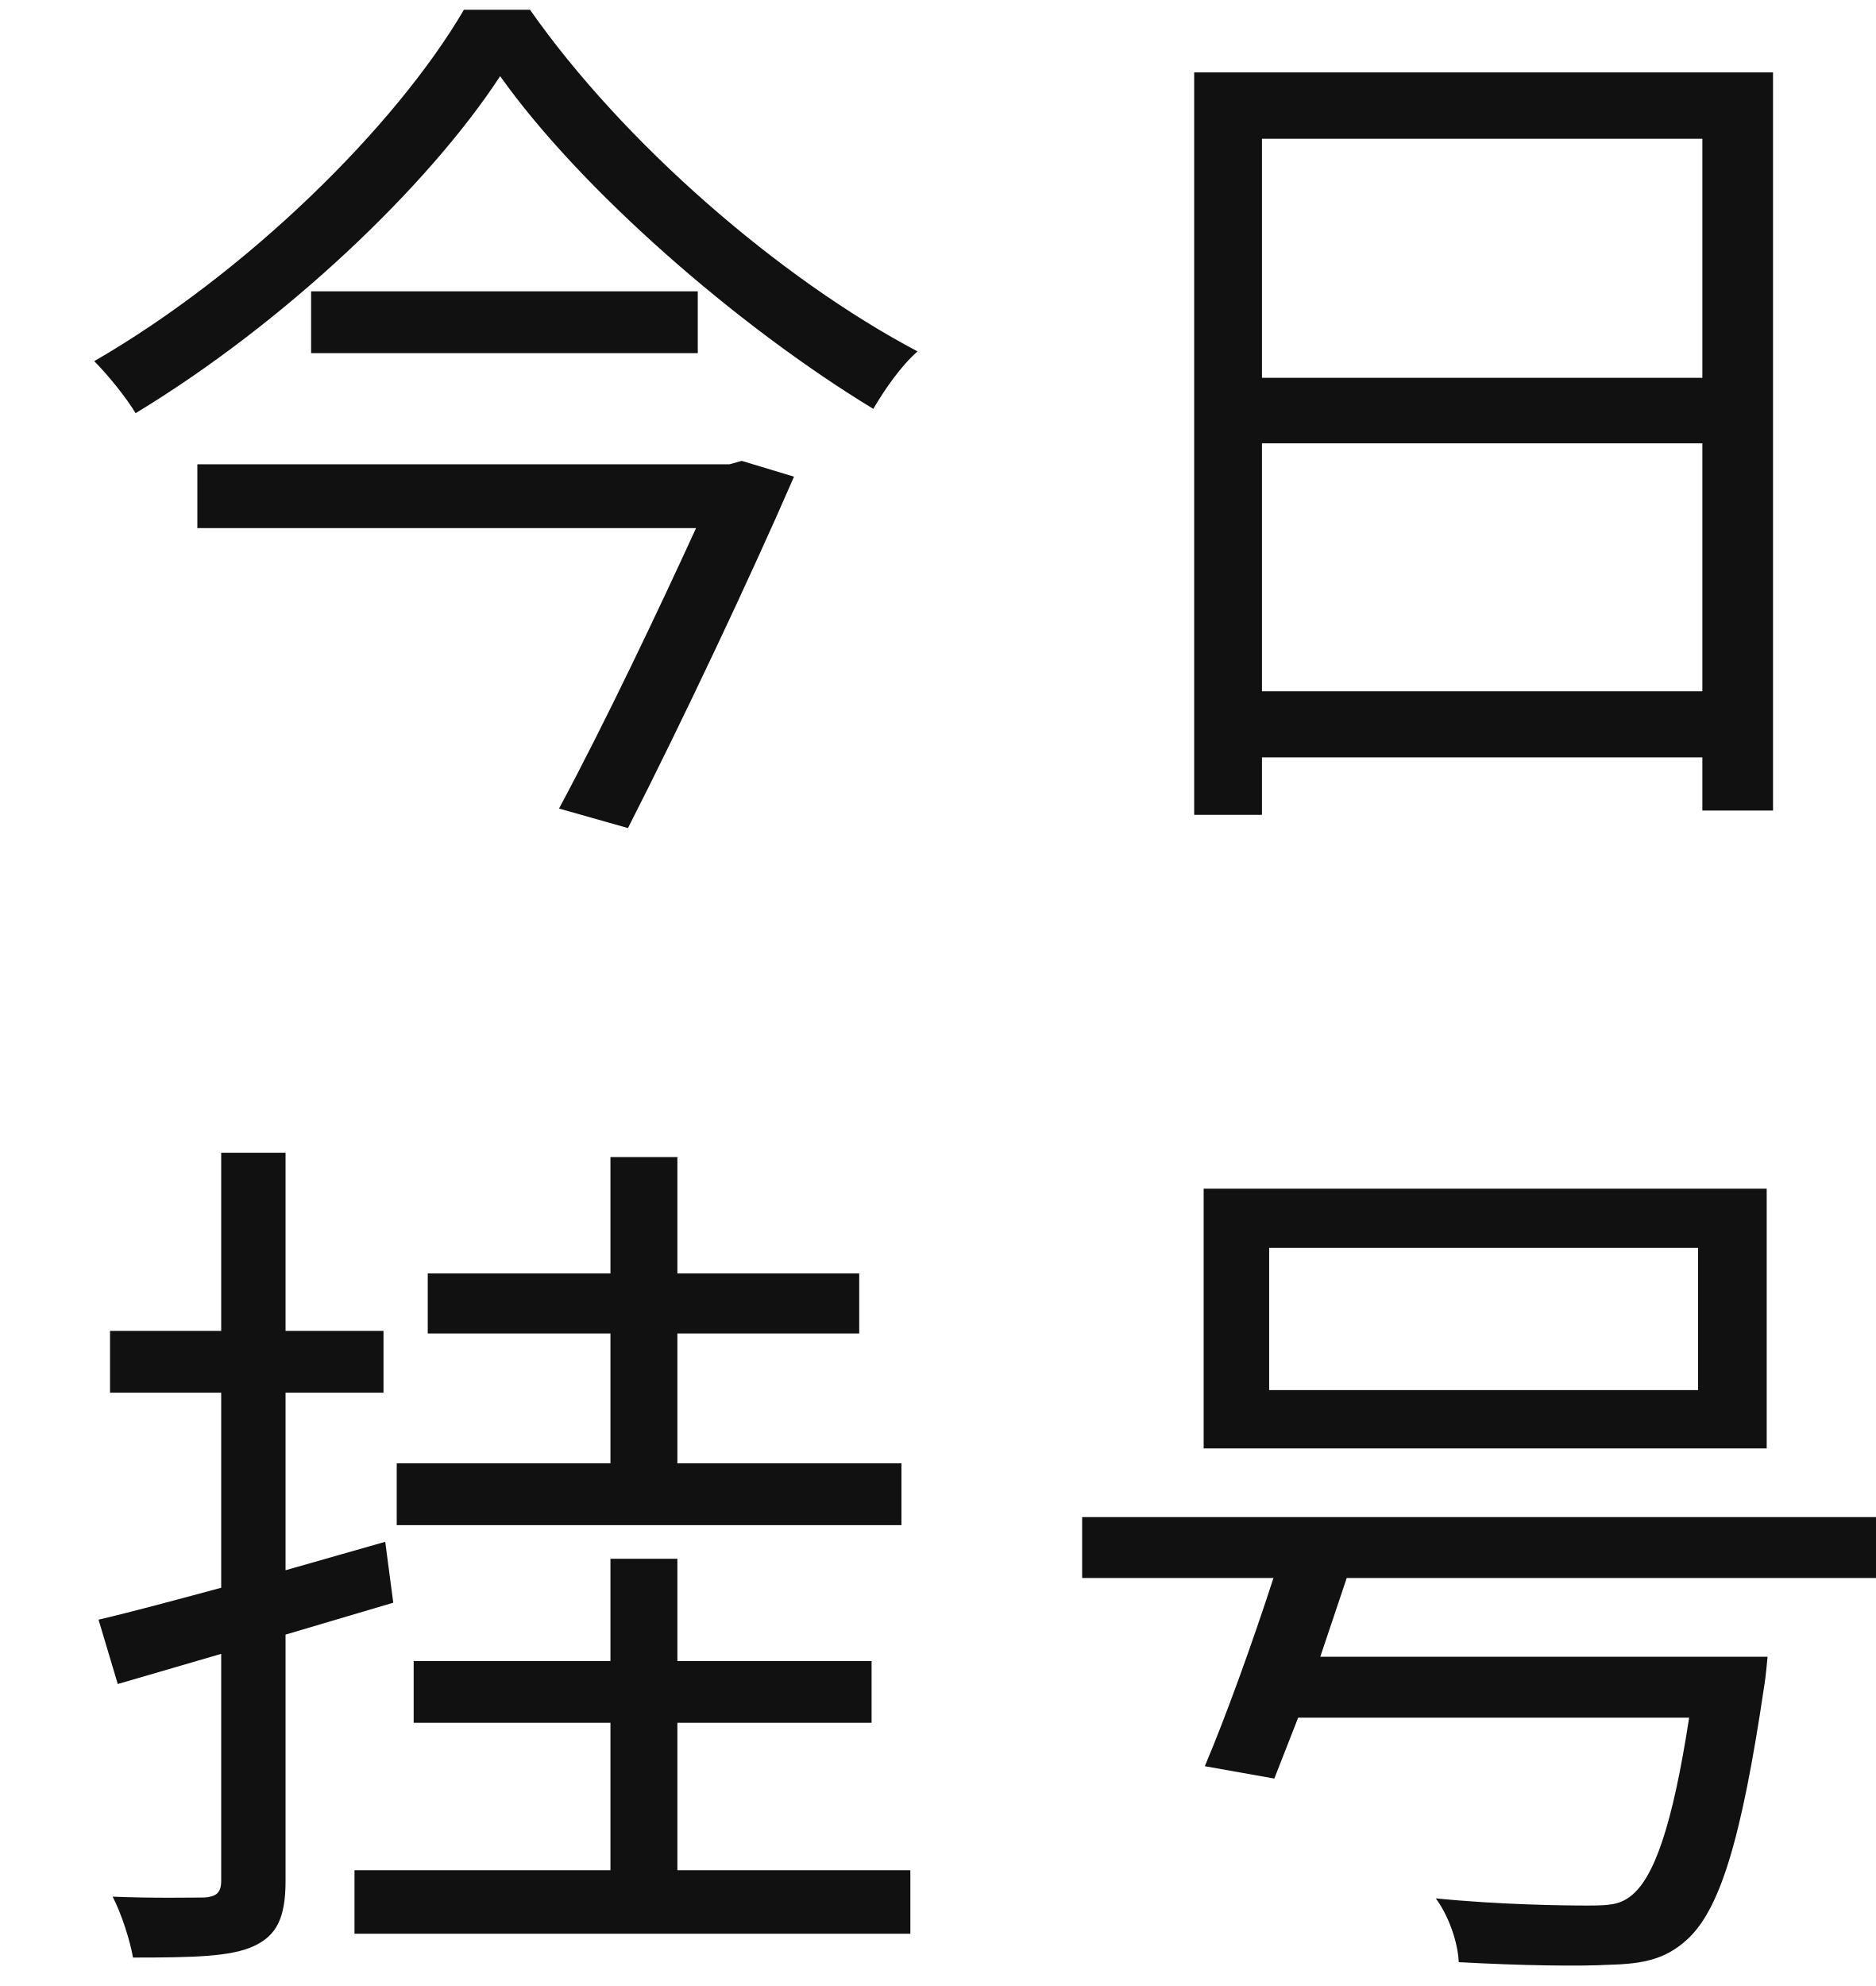
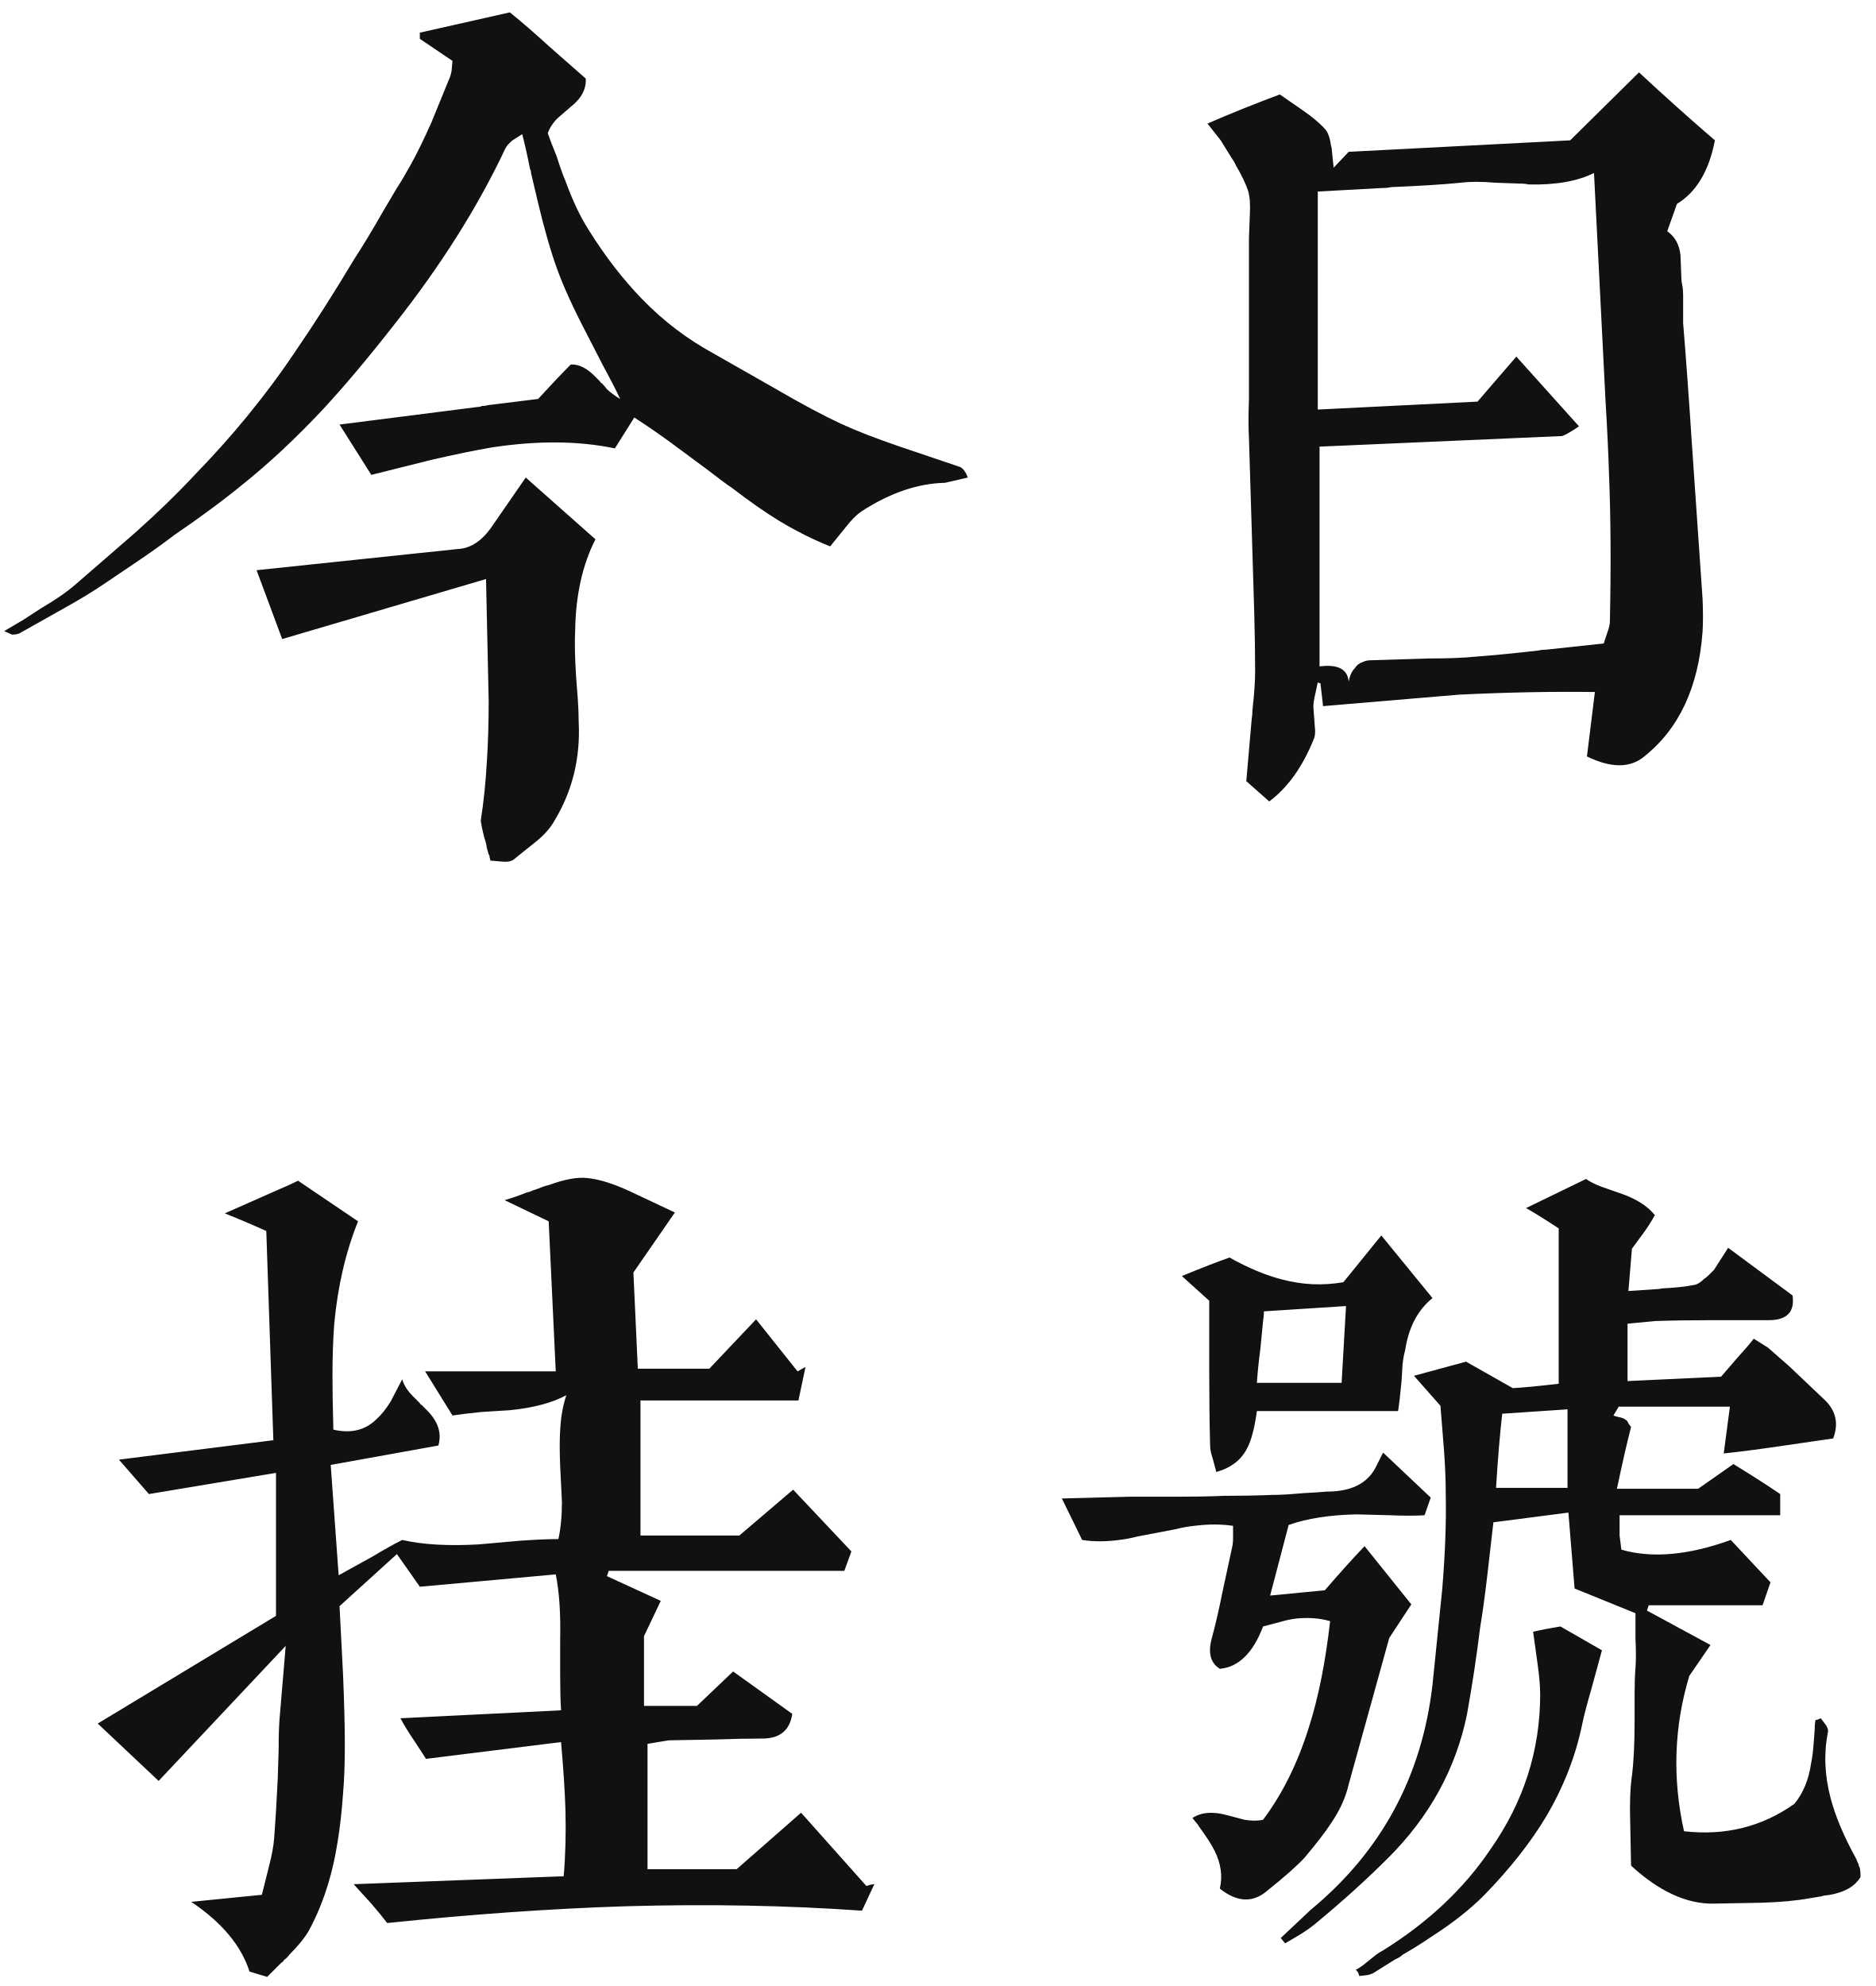
<svg xmlns="http://www.w3.org/2000/svg" width="102px" height="108px" viewBox="0 0 102 108" version="1.1">
-   <g id="Page-1" stroke="none" stroke-width="1" fill="none" fill-rule="evenodd" font-family="WenYue-GuDianMingChaoTi-NC-W5, WenYue GuDianMingChaoTi (Non-Commercial Use)" font-size="48" font-weight="400" letter-spacing="5.064" line-spacing="62">
-     <text id="今日-挂号" fill="#111111">
-       <tspan x="3.436" y="41">今日</tspan>
-       <tspan x="3.436" y="103">挂号</tspan>
-     </text>
+   <g id="Page-1" stroke="none" stroke-width="1" fill="none" fill-rule="evenodd">
+     <path d="M0.228,34.32 C0.452,34.192 0.804,33.984 1.284,33.696 L2.244,33.072 C3.012,32.624 3.636,32.192 4.116,31.776 L7.38,28.944 C8.596,27.856 9.636,26.848 10.5,25.92 C11.588,24.8 12.564,23.712 13.428,22.656 C14.42,21.44 15.3,20.256 16.068,19.104 C17.06,17.664 18.132,15.984 19.284,14.064 C19.764,13.328 20.276,12.48 20.82,11.52 L21.588,10.224 C21.78,9.936 22.036,9.504 22.356,8.928 C22.676,8.352 23.044,7.6 23.46,6.672 L24.42,4.32 C24.484,4.192 24.532,4.032 24.564,3.84 L24.612,3.312 L22.836,2.112 L22.836,1.776 L27.732,0.672 C28.404,1.216 29.124,1.84 29.892,2.544 L31.86,4.272 C31.892,4.848 31.62,5.36 31.044,5.808 L30.324,6.432 C30.068,6.688 29.892,6.96 29.796,7.248 C29.892,7.536 30.052,7.952 30.276,8.496 C30.468,9.104 30.628,9.552 30.756,9.84 C31.14,10.896 31.556,11.776 32.004,12.48 C32.9,13.92 33.876,15.184 34.932,16.272 C36.084,17.456 37.364,18.432 38.772,19.2 L42.228,21.168 C43.604,21.968 44.772,22.592 45.732,23.04 C46.564,23.424 47.636,23.84 48.948,24.288 L52.212,25.392 C52.372,25.456 52.516,25.648 52.644,25.968 L51.396,26.256 C49.924,26.288 48.42,26.8 46.884,27.792 C46.596,27.984 46.292,28.288 45.972,28.704 L45.156,29.712 C44.26,29.36 43.332,28.896 42.372,28.32 C41.636,27.872 40.788,27.28 39.828,26.544 C39.54,26.352 39.108,26.032 38.532,25.584 L37.236,24.624 C36.212,23.856 35.3,23.216 34.5,22.704 L33.444,24.384 C31.46,23.968 29.22,23.952 26.724,24.336 C25.796,24.496 24.708,24.72 23.46,25.008 L20.196,25.824 L18.468,23.088 L26.004,22.128 C26.1,22.128 26.164,22.112 26.196,22.08 C26.324,22.08 26.436,22.064 26.532,22.032 L29.268,21.696 C29.972,20.928 30.564,20.304 31.044,19.824 C31.492,19.792 31.956,20.032 32.436,20.544 L32.628,20.736 C32.66,20.8 32.692,20.832 32.724,20.832 C32.852,20.96 32.948,21.072 33.012,21.168 C33.268,21.392 33.508,21.568 33.732,21.696 C33.508,21.216 33.204,20.624 32.82,19.92 L31.908,18.144 C31.204,16.8 30.676,15.648 30.324,14.688 C29.972,13.728 29.62,12.512 29.268,11.04 L28.884,9.408 C28.884,9.312 28.868,9.248 28.836,9.216 C28.676,8.416 28.532,7.776 28.404,7.296 L27.876,7.632 C27.684,7.792 27.556,7.936 27.492,8.064 C25.988,11.264 23.956,14.48 21.396,17.712 C20.02,19.472 18.74,20.992 17.556,22.272 C16.084,23.84 14.628,25.2 13.188,26.352 C12.132,27.216 10.9,28.128 9.492,29.088 C8.948,29.504 8.324,29.952 7.62,30.432 L5.7,31.728 C5.092,32.144 4.356,32.592 3.492,33.072 L1.188,34.368 C1.06,34.464 0.884,34.512 0.66,34.512 L0.228,34.32 Z M32.388,29.328 C31.684,30.704 31.316,32.352 31.284,34.272 C31.252,34.912 31.268,35.744 31.332,36.768 L31.428,38.016 C31.46,38.496 31.476,38.912 31.476,39.264 C31.572,41.216 31.14,42.992 30.18,44.592 C29.956,45.008 29.604,45.408 29.124,45.792 L27.924,46.752 C27.892,46.784 27.86,46.8 27.828,46.8 C27.7,46.864 27.508,46.88 27.252,46.848 L26.676,46.8 L26.628,46.608 C26.628,46.544 26.612,46.496 26.58,46.464 L26.484,46.128 C26.452,45.904 26.404,45.712 26.34,45.552 C26.244,45.168 26.18,44.864 26.148,44.64 C26.308,43.616 26.42,42.528 26.484,41.376 C26.548,40.384 26.58,39.296 26.58,38.112 L26.436,31.488 L15.348,34.752 L13.956,31.008 L24.9,29.856 C25.604,29.824 26.228,29.408 26.772,28.608 L28.596,25.968 L32.388,29.328 Z M65.676,6.72 C66.924,6.176 68.236,5.648 69.612,5.136 L70.86,6 C71.372,6.352 71.772,6.688 72.06,7.008 C72.22,7.168 72.332,7.472 72.396,7.92 C72.428,8.016 72.444,8.112 72.444,8.208 L72.54,9.12 L73.356,8.256 L85.404,7.632 L89.148,3.936 C90.524,5.216 91.9,6.448 93.276,7.632 C92.956,9.296 92.268,10.448 91.212,11.088 L90.684,12.576 C91.1,12.864 91.34,13.296 91.404,13.872 L91.452,15.12 C91.452,15.248 91.468,15.376 91.5,15.504 C91.532,15.664 91.548,15.84 91.548,16.032 L91.548,17.568 C91.708,19.52 91.868,21.728 92.028,24.192 L92.604,32.544 C92.636,33.248 92.636,33.856 92.604,34.368 C92.38,37.376 91.324,39.632 89.436,41.136 C88.668,41.776 87.628,41.776 86.316,41.136 L86.748,37.632 C84.476,37.6 82.012,37.648 79.356,37.776 L71.964,38.4 L71.82,37.152 C71.756,37.152 71.708,37.136 71.676,37.104 L71.532,37.776 C71.468,38.032 71.436,38.256 71.436,38.448 L71.532,39.744 C71.532,39.904 71.516,40.032 71.484,40.128 C70.876,41.664 70.06,42.816 69.036,43.584 L67.788,42.48 L68.076,39.168 C68.108,38.944 68.124,38.752 68.124,38.592 C68.22,37.76 68.268,37.056 68.268,36.48 C68.268,35.52 68.252,34.464 68.22,33.312 L67.932,23.808 C67.9,23.264 67.9,22.576 67.932,21.744 L67.932,12.96 L67.98,11.664 C68.012,11.12 67.98,10.688 67.884,10.368 C67.756,9.984 67.532,9.52 67.212,8.976 C67.18,8.88 67.116,8.768 67.02,8.64 L66.396,7.632 L65.676,6.72 Z M85.884,23.184 L85.596,23.376 L85.356,23.52 C85.196,23.616 85.068,23.68 84.972,23.712 L71.772,24.288 L71.772,36.24 C72.764,36.112 73.292,36.384 73.356,37.056 C73.42,36.736 73.532,36.496 73.692,36.336 C73.788,36.176 73.932,36.064 74.124,36 C74.252,35.936 74.412,35.904 74.604,35.904 L77.676,35.808 C78.764,35.808 79.612,35.776 80.22,35.712 C81.116,35.648 82.268,35.536 83.676,35.376 C83.804,35.344 83.948,35.328 84.108,35.328 L87.228,34.992 L87.42,34.416 C87.516,34.16 87.564,33.952 87.564,33.792 C87.628,30.816 87.612,28.144 87.516,25.776 C87.484,24.688 87.42,23.344 87.324,21.744 L86.7,9.408 C85.804,9.856 84.62,10.064 83.148,10.032 C83.02,10 82.86,9.984 82.668,9.984 L81.324,9.936 C80.588,9.872 79.964,9.872 79.452,9.936 C78.492,10.032 77.228,10.112 75.66,10.176 C75.532,10.208 75.372,10.224 75.18,10.224 L71.676,10.416 L71.676,22.272 L80.364,21.84 L82.476,19.392 L85.884,23.184 Z M46.884,103.904 C42.788,103.616 38.5,103.536 34.02,103.664 C29.988,103.792 25.668,104.096 21.06,104.576 C20.868,104.32 20.58,103.968 20.196,103.52 L19.236,102.464 L30.66,102.032 C30.756,100.912 30.788,99.712 30.756,98.432 C30.724,97.408 30.644,96.176 30.516,94.736 L23.172,95.648 L22.548,94.688 C22.26,94.272 22.004,93.856 21.78,93.44 L30.516,93.008 C30.484,92.464 30.468,91.824 30.468,91.088 L30.468,89.216 C30.5,87.744 30.42,86.544 30.228,85.616 L22.836,86.288 L21.588,84.512 L18.468,87.344 L18.66,91.088 C18.724,92.624 18.756,93.904 18.756,94.928 C18.756,95.92 18.724,96.784 18.66,97.52 C18.596,98.448 18.5,99.312 18.372,100.112 C18.084,101.968 17.556,103.6 16.788,105.008 C16.564,105.392 16.212,105.824 15.732,106.304 C15.668,106.4 15.572,106.496 15.444,106.592 C15.412,106.656 15.364,106.704 15.3,106.736 L14.532,107.504 L13.572,107.216 C13.124,105.808 12.068,104.544 10.404,103.424 L14.244,103.04 L14.628,101.504 C14.788,100.896 14.884,100.368 14.916,99.92 C14.98,99.088 15.044,98.016 15.108,96.704 L15.156,95.12 C15.156,94.448 15.172,93.904 15.204,93.488 L15.54,89.504 L8.628,96.848 L5.316,93.728 L15.012,87.872 L15.012,80.096 L8.1,81.248 L6.468,79.376 L14.868,78.32 L14.484,66.944 C13.78,66.624 13.028,66.304 12.228,65.984 L15.156,64.688 C15.54,64.528 15.892,64.368 16.212,64.208 L19.476,66.416 C18.804,68.08 18.372,69.936 18.18,71.984 C18.116,72.848 18.084,73.792 18.084,74.816 C18.084,75.616 18.1,76.592 18.132,77.744 C19.092,77.968 19.876,77.776 20.484,77.168 C20.74,76.944 20.996,76.624 21.252,76.208 L21.876,75.008 C21.972,75.328 22.164,75.632 22.452,75.92 L22.836,76.304 C22.836,76.336 22.868,76.368 22.932,76.4 L23.22,76.688 C23.828,77.296 24.036,77.936 23.844,78.608 L17.988,79.664 L18.42,85.664 L20.244,84.656 C20.884,84.272 21.428,83.968 21.876,83.744 C22.996,84 24.388,84.08 26.052,83.984 L28.212,83.792 C29.076,83.728 29.796,83.696 30.372,83.696 C30.5,83.12 30.564,82.448 30.564,81.68 L30.468,79.712 C30.436,78.912 30.436,78.272 30.468,77.792 C30.5,77.088 30.612,76.448 30.804,75.872 C30.036,76.288 29.012,76.56 27.732,76.688 L26.196,76.784 C25.556,76.848 25.028,76.912 24.612,76.976 L23.124,74.576 L30.228,74.576 L29.844,66.416 L27.444,65.264 C27.796,65.168 28.212,65.024 28.692,64.832 C28.756,64.832 28.852,64.8 28.98,64.736 L29.268,64.64 C29.492,64.544 29.684,64.48 29.844,64.448 C30.708,64.128 31.412,64 31.956,64.064 C32.596,64.128 33.364,64.368 34.26,64.784 L36.708,65.936 L34.452,69.2 L34.692,74.432 L38.58,74.432 L41.124,71.744 L43.38,74.576 L43.812,74.336 L43.428,76.16 L34.836,76.16 L34.836,83.504 L40.212,83.504 L43.14,81.008 L46.308,84.368 L45.924,85.424 L33.108,85.424 L33.012,85.712 L35.94,87.056 L35.028,88.976 L35.028,92.768 L37.908,92.768 L39.876,90.896 L43.092,93.2 C42.964,94.096 42.42,94.544 41.46,94.544 C40.724,94.544 39.908,94.56 39.012,94.592 L36.372,94.64 L35.22,94.832 L35.22,101.648 L40.068,101.648 L43.572,98.576 L47.124,102.56 C47.316,102.496 47.46,102.464 47.556,102.464 L46.884,103.904 Z M86.268,64.112 C86.492,64.272 86.78,64.416 87.132,64.544 L88.092,64.88 C88.956,65.168 89.596,65.568 90.012,66.08 C89.852,66.368 89.66,66.672 89.436,66.992 L88.764,67.904 L88.572,70.208 L89.964,70.112 C90.124,70.112 90.268,70.096 90.396,70.064 C91.1,70.032 91.692,69.968 92.172,69.872 C92.332,69.84 92.508,69.728 92.7,69.536 C92.764,69.504 92.86,69.424 92.988,69.296 L93.228,69.056 L93.996,67.856 L97.5,70.448 C97.628,71.344 97.196,71.792 96.204,71.792 L93.132,71.792 C91.98,71.792 90.94,71.808 90.012,71.84 L88.524,71.984 L88.524,75.104 L93.612,74.864 L94.524,73.808 C94.876,73.424 95.164,73.088 95.388,72.8 L96.156,73.28 L97.308,74.288 L99.18,76.064 C99.852,76.672 100.028,77.392 99.708,78.224 L96.732,78.656 C95.644,78.816 94.652,78.944 93.756,79.04 L94.092,76.496 L88.044,76.496 L87.756,76.976 C87.82,77.008 87.932,77.04 88.092,77.072 C88.252,77.104 88.364,77.152 88.428,77.216 C88.492,77.248 88.54,77.312 88.572,77.408 L88.716,77.6 C88.492,78.464 88.236,79.584 87.948,80.96 L92.364,80.96 L94.284,79.616 C95.276,80.224 96.124,80.768 96.828,81.248 L96.828,82.4 L88.092,82.4 L88.092,83.504 L88.188,84.272 C89.852,84.752 91.836,84.576 94.14,83.744 L96.3,86.048 L95.868,87.296 L89.676,87.296 L89.58,87.584 L93.036,89.456 L91.884,91.136 C91.052,93.888 90.956,96.704 91.596,99.584 C93.836,99.84 95.836,99.344 97.596,98.096 C98.076,97.52 98.38,96.784 98.508,95.888 C98.572,95.6 98.62,95.216 98.652,94.736 L98.7,94.112 C98.7,93.888 98.716,93.696 98.748,93.536 C98.812,93.536 98.908,93.504 99.036,93.44 L99.324,93.824 C99.42,93.984 99.452,94.112 99.42,94.208 C99.196,95.36 99.244,96.544 99.564,97.76 C99.82,98.752 100.284,99.856 100.956,101.072 L101.052,101.312 C101.084,101.344 101.1,101.392 101.1,101.456 L101.148,101.552 C101.18,101.648 101.196,101.824 101.196,102.08 C100.94,102.496 100.524,102.784 99.948,102.944 C99.756,103.008 99.5,103.056 99.18,103.088 C99.116,103.12 99.052,103.136 98.988,103.136 L98.412,103.232 C97.708,103.36 96.844,103.44 95.82,103.472 L93.228,103.52 C91.756,103.552 90.252,102.864 88.716,101.456 L88.668,99.056 C88.636,98.064 88.668,97.232 88.764,96.56 C88.86,95.792 88.908,94.816 88.908,93.632 L88.908,92.144 C88.908,91.6 88.924,91.12 88.956,90.704 C88.988,90.288 88.988,89.76 88.956,89.12 L88.956,87.728 L85.644,86.384 L85.308,82.256 L81.228,82.784 L80.892,85.712 C80.764,86.8 80.636,87.728 80.508,88.496 C80.316,90.064 80.076,91.648 79.788,93.248 C79.18,96.192 77.756,98.784 75.516,101.024 C74.332,102.208 73.004,103.408 71.532,104.624 C71.34,104.784 71.068,104.976 70.716,105.2 L69.9,105.68 L69.66,105.392 L71.292,103.856 C75.132,100.688 77.34,96.608 77.916,91.616 L78.444,86.432 C78.604,84.512 78.668,82.784 78.636,81.248 C78.636,80.512 78.604,79.712 78.54,78.848 L78.348,76.448 L76.908,74.816 L79.74,74.048 L82.284,75.488 C82.86,75.456 83.692,75.376 84.78,75.248 L84.78,66.8 C83.948,66.256 83.356,65.888 83.004,65.696 L86.268,64.112 Z M76.764,87.248 L75.564,89.072 L73.356,97.04 C73.196,97.744 72.876,98.448 72.396,99.152 C72.108,99.6 71.628,100.224 70.956,101.024 C70.54,101.472 69.852,102.08 68.892,102.848 C68.124,103.488 67.276,103.44 66.348,102.704 C66.508,102.032 66.412,101.344 66.06,100.64 C65.932,100.384 65.756,100.096 65.532,99.776 L65.196,99.296 C65.164,99.232 65.116,99.168 65.052,99.104 L64.86,98.864 C65.34,98.544 65.98,98.496 66.78,98.72 L67.692,98.96 C68.076,99.024 68.412,99.024 68.7,98.96 C69.756,97.552 70.588,95.872 71.196,93.92 C71.708,92.32 72.092,90.4 72.348,88.16 C71.804,88 71.196,87.952 70.524,88.016 C70.236,88.048 69.932,88.112 69.612,88.208 L68.7,88.448 C68.156,89.888 67.372,90.656 66.348,90.752 C65.836,90.432 65.692,89.872 65.916,89.072 C66.108,88.368 66.3,87.536 66.492,86.576 L67.02,84.128 C67.052,84 67.068,83.824 67.068,83.6 L67.068,82.976 C66.428,82.88 65.724,82.88 64.956,82.976 C64.636,83.008 64.284,83.072 63.9,83.168 L61.884,83.552 C61.5,83.648 61.164,83.712 60.876,83.744 C60.14,83.84 59.468,83.84 58.86,83.744 L57.756,81.488 L61.452,81.392 L64.044,81.392 C65.004,81.392 65.852,81.376 66.588,81.344 C67.516,81.344 68.38,81.328 69.18,81.296 C69.596,81.296 70.156,81.264 70.86,81.2 L71.676,81.152 C71.996,81.12 72.268,81.104 72.492,81.104 C73.644,81.04 74.428,80.592 74.844,79.76 L75.228,78.992 L77.82,81.44 L77.484,82.4 C77.004,82.432 76.38,82.432 75.612,82.4 L73.788,82.352 C72.316,82.384 71.084,82.576 70.092,82.928 L69.084,86.768 L72.06,86.48 C72.86,85.552 73.58,84.752 74.22,84.08 L76.764,87.248 Z M75.132,67.184 L77.916,70.592 C77.116,71.232 76.62,72.176 76.428,73.424 C76.364,73.648 76.316,73.92 76.284,74.24 L76.236,75.056 C76.172,75.76 76.108,76.32 76.044,76.736 L68.364,76.736 C68.236,77.664 68.06,78.336 67.836,78.752 C67.516,79.392 66.956,79.824 66.156,80.048 L65.964,79.328 C65.868,79.04 65.82,78.8 65.82,78.608 C65.788,77.424 65.772,76.096 65.772,74.624 L65.772,70.736 L64.284,69.392 C65.372,68.944 66.236,68.608 66.876,68.384 C67.9,68.96 68.86,69.36 69.756,69.584 C70.844,69.872 71.948,69.92 73.068,69.728 L75.132,67.184 Z M83.388,88.736 C83.516,88.704 83.74,88.656 84.06,88.592 L84.876,88.448 L87.132,89.744 L86.556,91.856 C86.332,92.624 86.172,93.232 86.076,93.68 C85.724,95.44 85.068,97.136 84.108,98.768 C83.244,100.208 82.108,101.648 80.7,103.088 C79.932,103.856 78.972,104.608 77.82,105.344 C77.404,105.632 76.892,105.952 76.284,106.304 C76.188,106.4 76.06,106.48 75.9,106.544 L74.748,107.264 C74.652,107.328 74.524,107.376 74.364,107.408 L73.932,107.456 C73.9,107.296 73.836,107.184 73.74,107.12 C73.868,107.056 73.996,106.976 74.124,106.88 L74.844,106.304 C74.972,106.208 75.1,106.128 75.228,106.064 C77.692,104.528 79.644,102.688 81.084,100.544 C82.876,97.984 83.772,95.184 83.772,92.144 C83.772,91.696 83.724,91.136 83.628,90.464 L83.388,88.736 Z M68.748,71.312 C68.748,71.472 68.732,71.648 68.7,71.84 L68.556,73.328 C68.46,74.064 68.396,74.688 68.364,75.2 L72.972,75.2 L73.212,71.024 L68.748,71.312 Z M85.26,80.912 L85.26,76.64 L81.708,76.88 C81.58,78 81.468,79.344 81.372,80.912 L85.26,80.912 Z" id="今日-挂号1" fill="#111111" />
  </g>
</svg>
